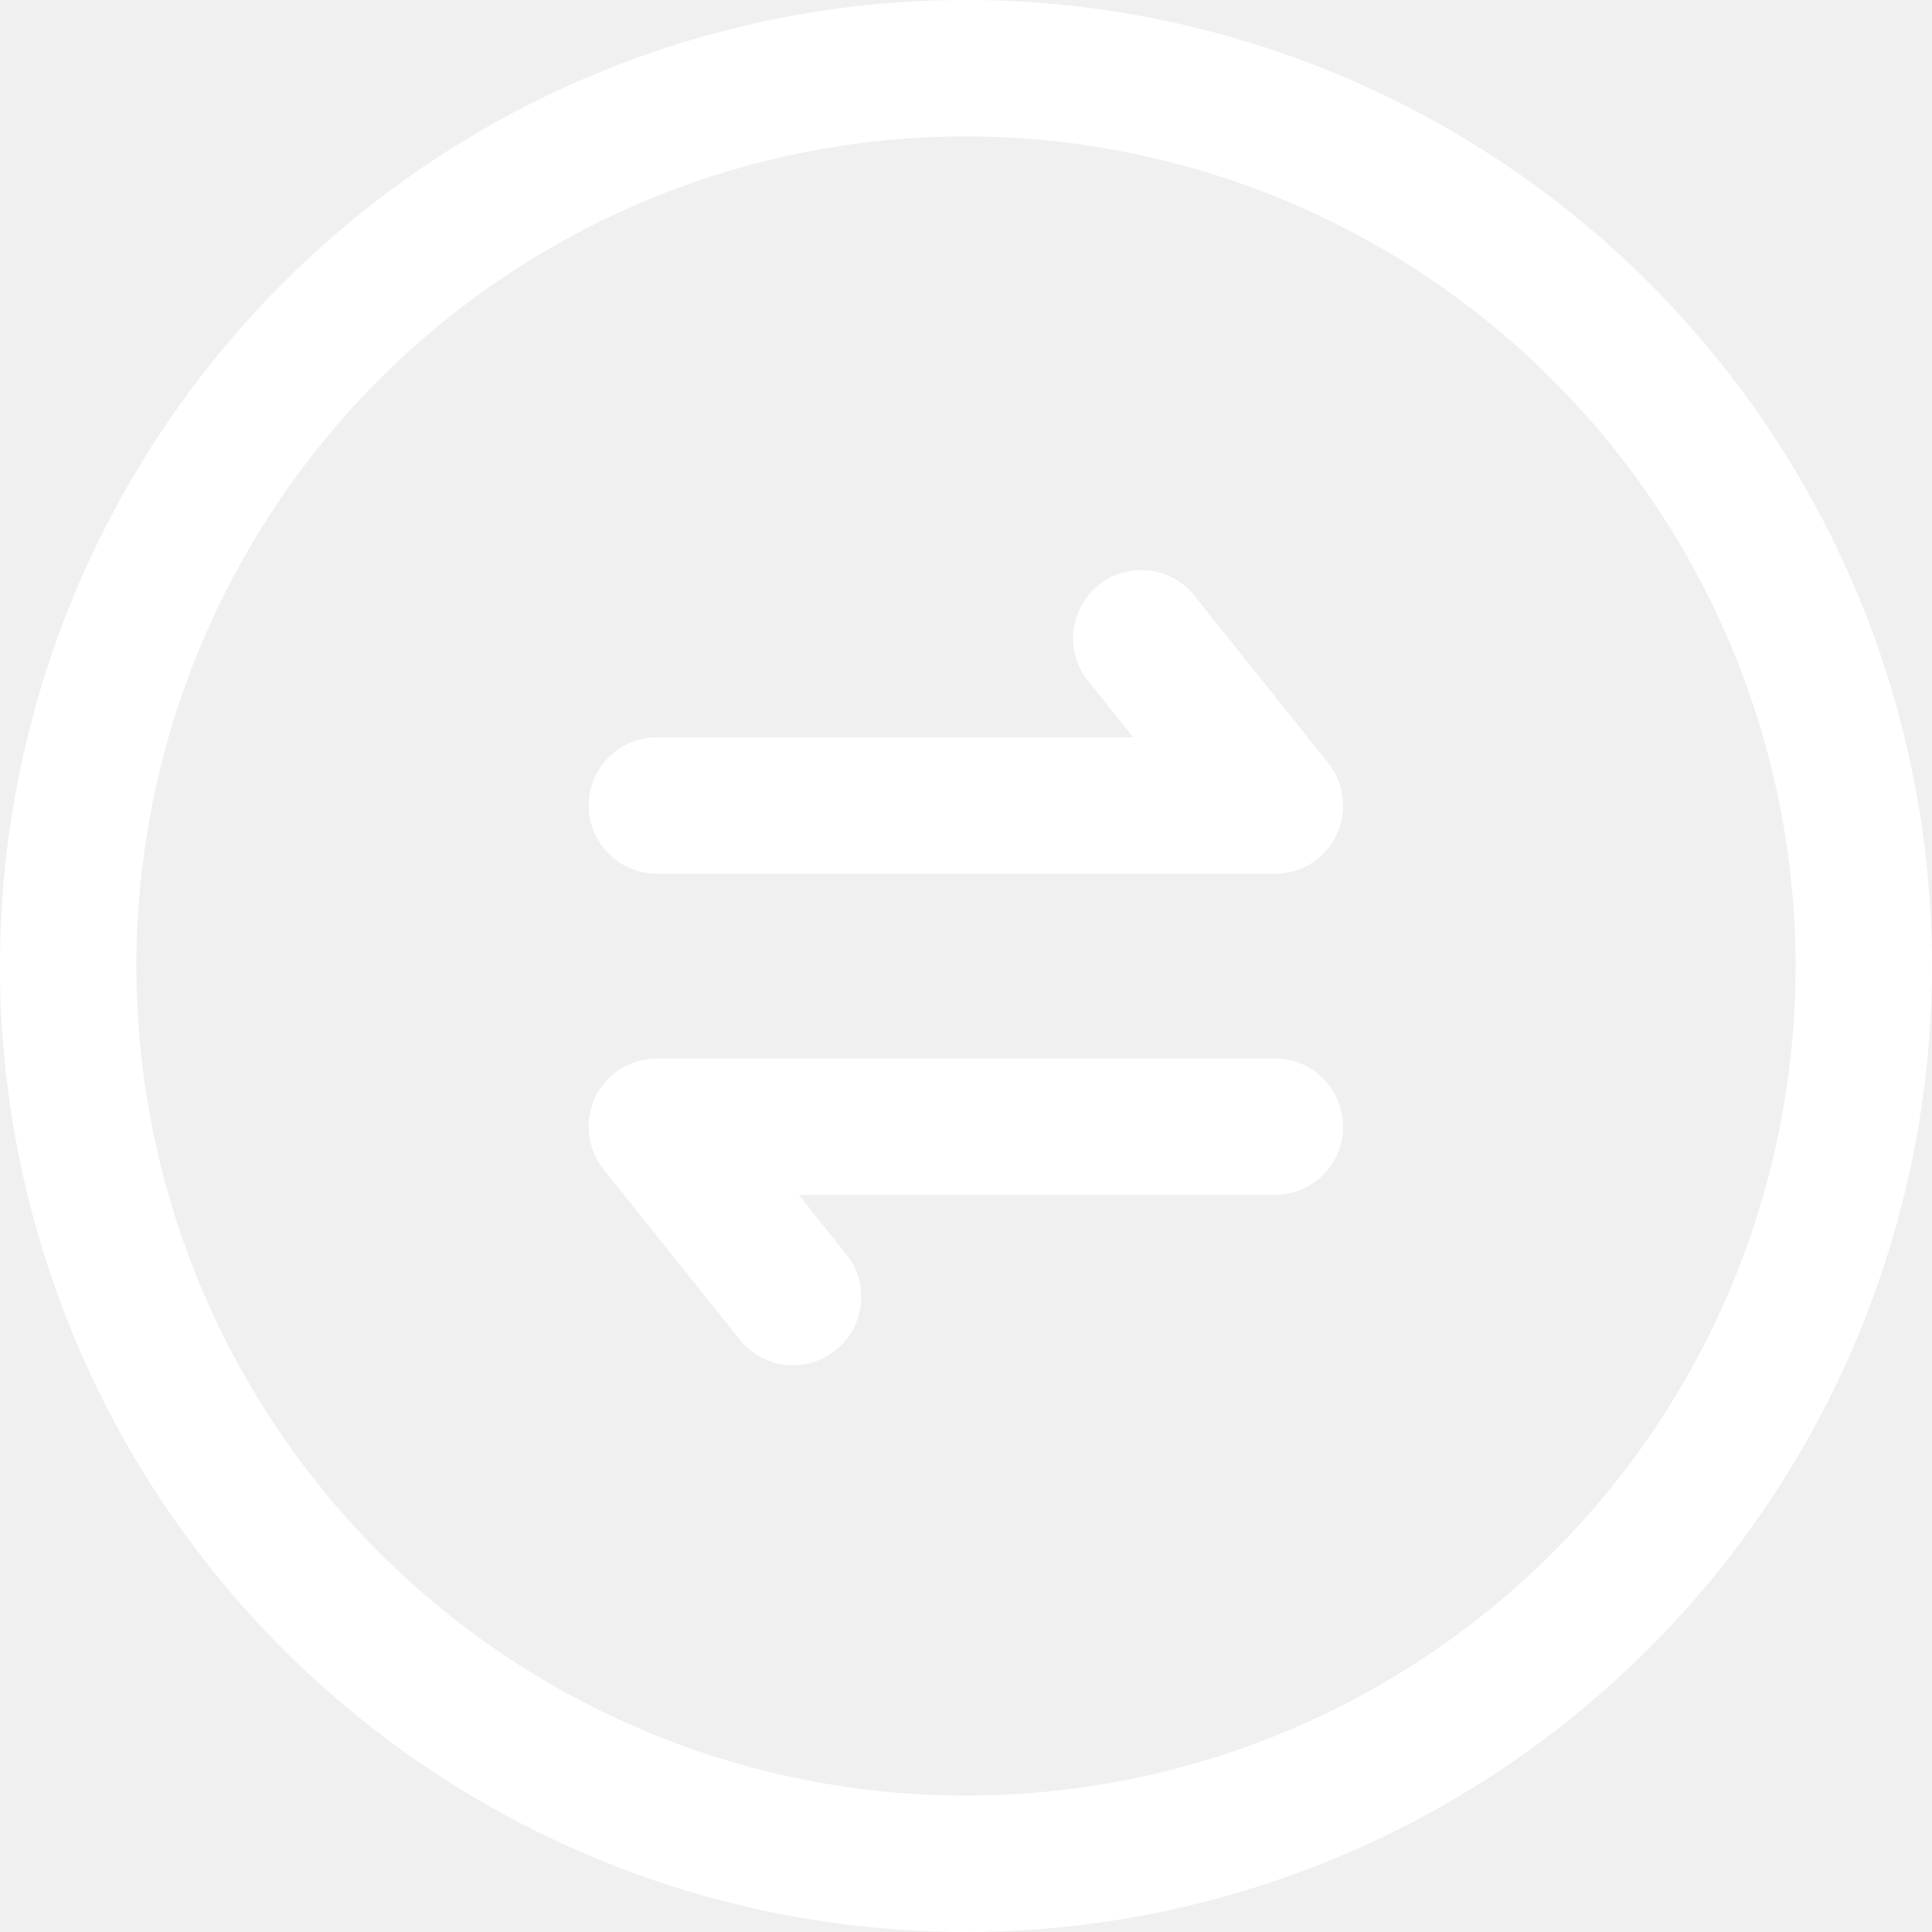
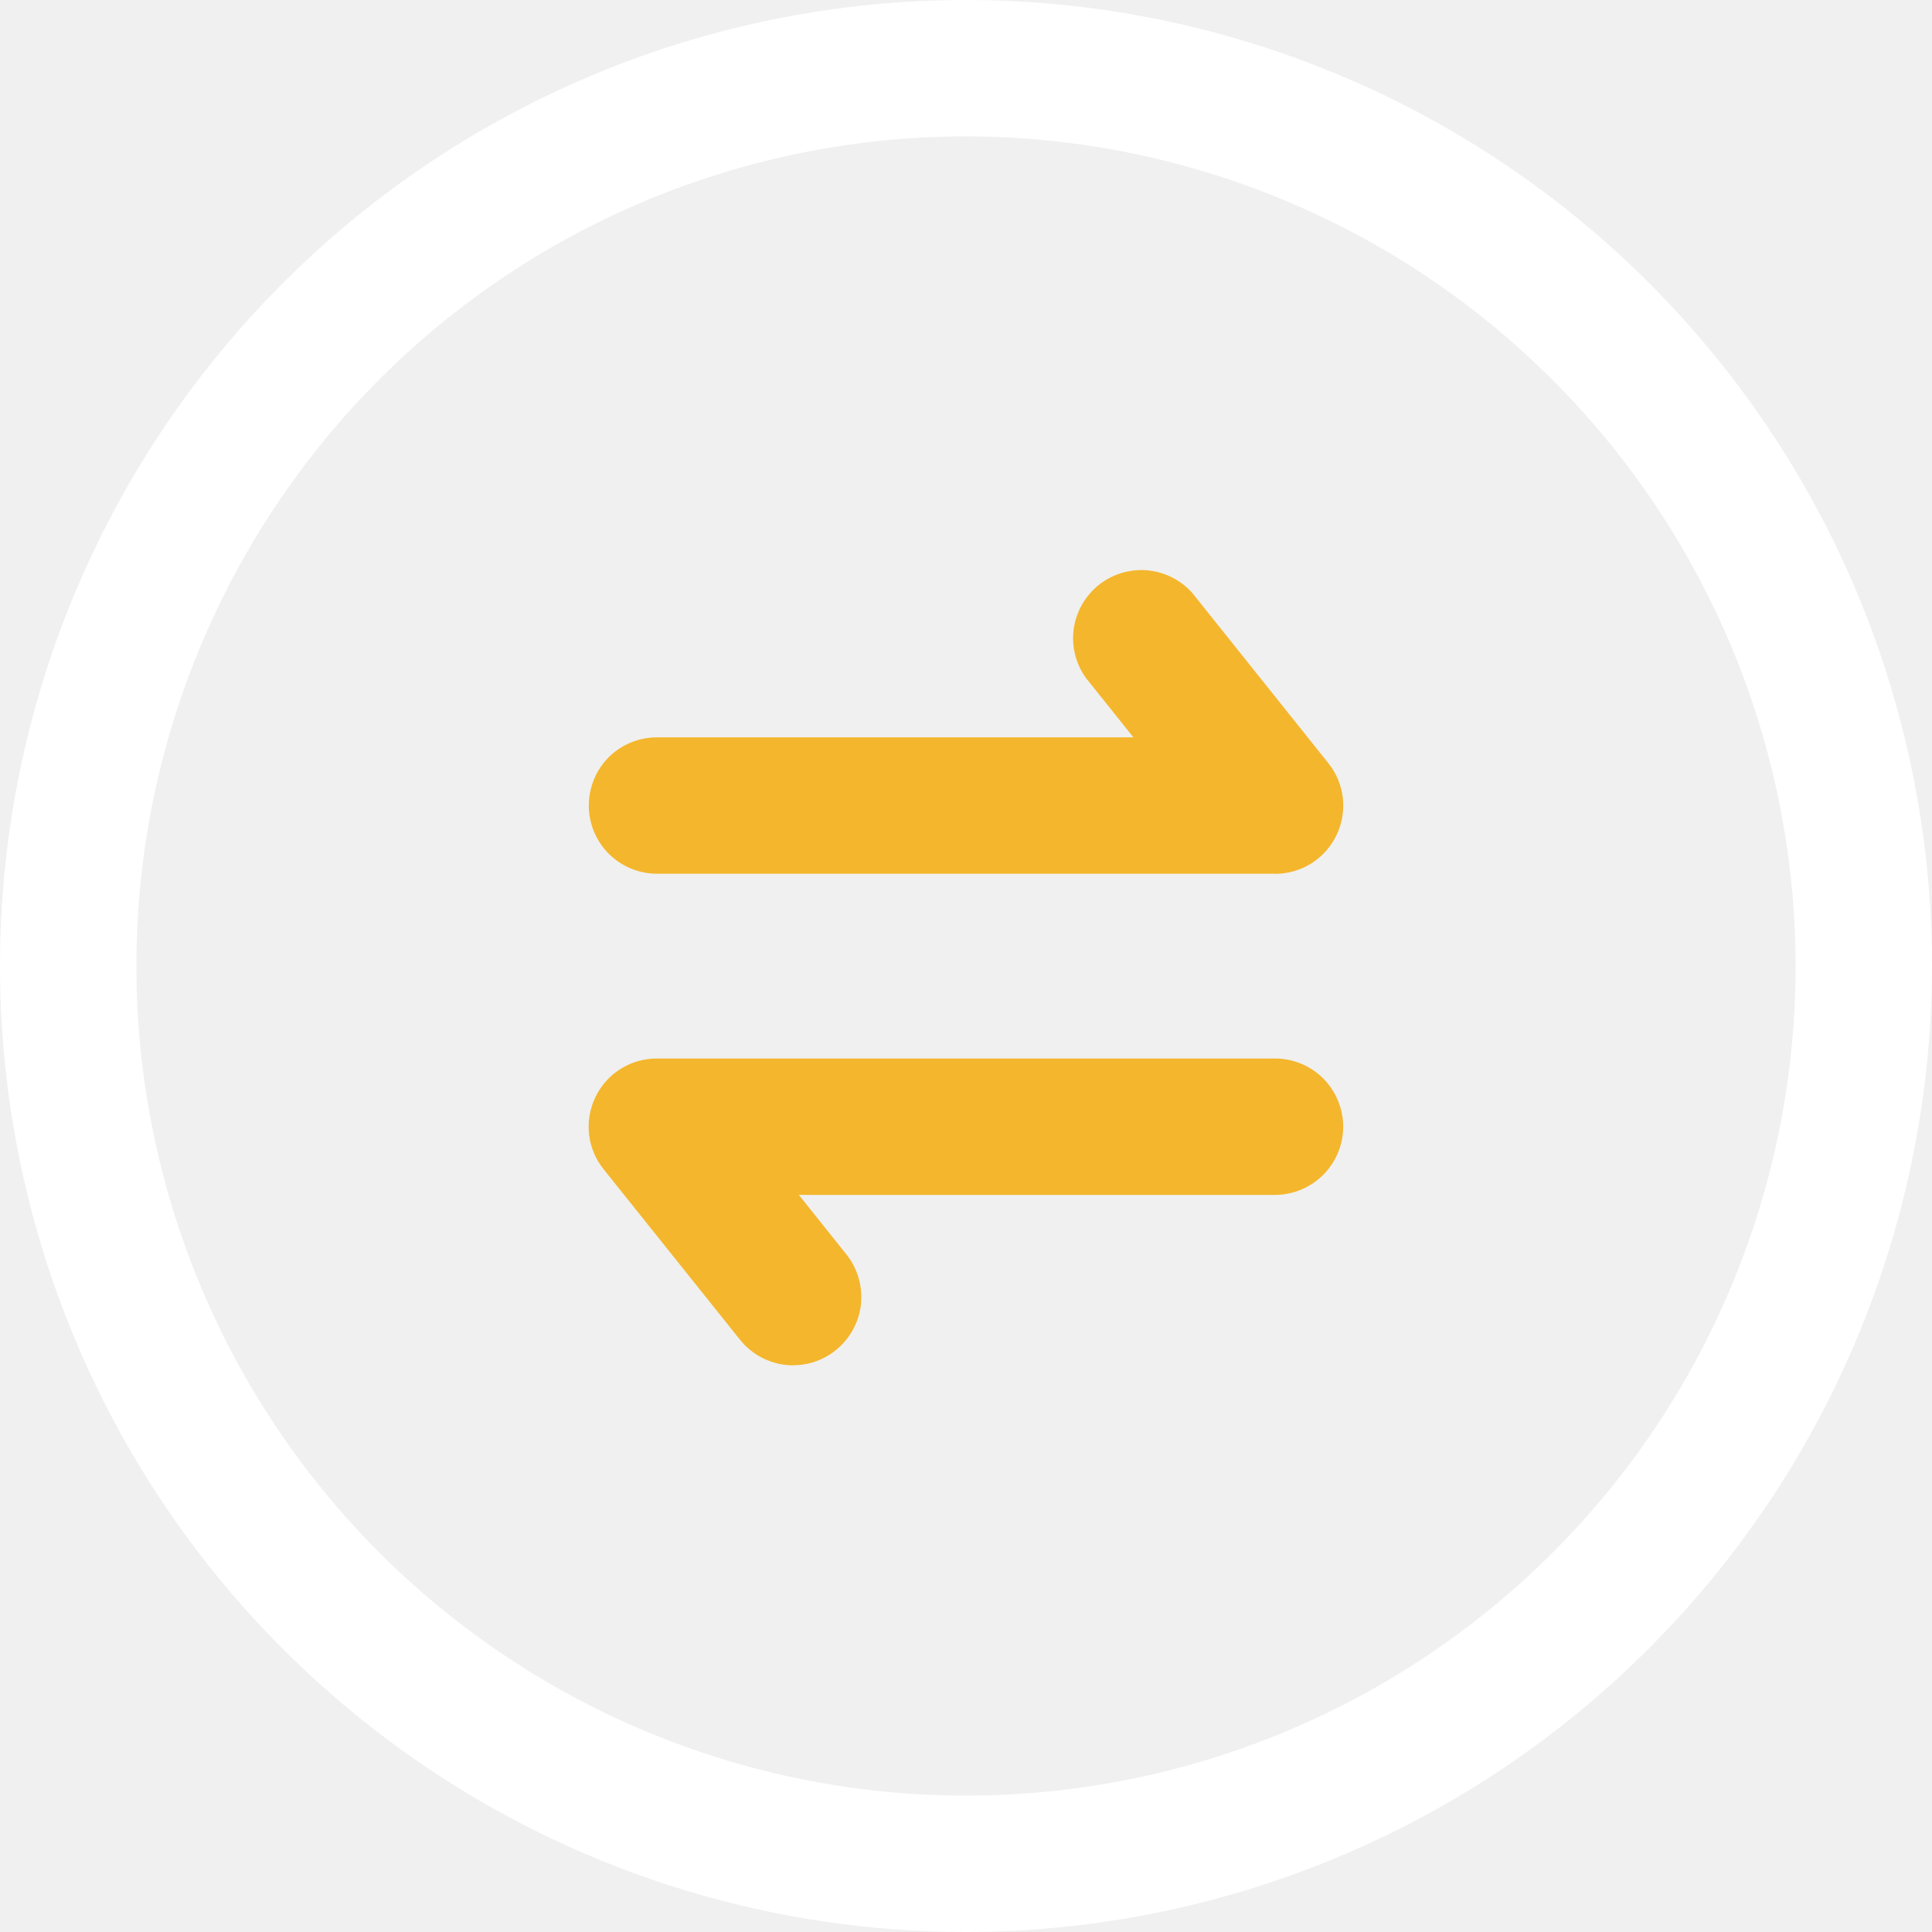
<svg xmlns="http://www.w3.org/2000/svg" width="17" height="17" viewBox="0 0 17 17" fill="none">
  <path d="M8.5 17C6.819 17 5.175 16.502 3.778 15.568C2.38 14.633 1.29 13.306 0.647 11.753C0.004 10.2 -0.165 8.491 0.163 6.842C0.491 5.193 1.301 3.678 2.49 2.49C3.678 1.301 5.193 0.491 6.842 0.163C8.491 -0.165 10.2 0.004 11.753 0.647C13.306 1.29 14.633 2.38 15.568 3.778C16.502 5.175 17 6.819 17 8.5C16.997 10.753 16.101 12.914 14.507 14.507C12.914 16.101 10.753 16.997 8.5 17ZM8.5 1.2C7.056 1.2 5.645 1.628 4.444 2.43C3.244 3.232 2.308 4.373 1.756 5.706C1.203 7.04 1.059 8.508 1.34 9.924C1.622 11.34 2.317 12.641 3.338 13.662C4.359 14.683 5.66 15.378 7.076 15.66C8.492 15.941 9.96 15.797 11.294 15.244C12.627 14.692 13.768 13.756 14.57 12.556C15.372 11.355 15.8 9.944 15.8 8.5C15.798 6.565 15.028 4.709 13.659 3.341C12.291 1.972 10.435 1.202 8.5 1.2Z" fill="white" />
-   <path d="M11.22 7.688H5.78C5.621 7.688 5.468 7.624 5.356 7.512C5.243 7.399 5.18 7.247 5.18 7.088C5.18 6.929 5.243 6.776 5.356 6.663C5.468 6.551 5.621 6.488 5.78 6.488H9.972L9.553 5.964C9.464 5.839 9.427 5.685 9.448 5.533C9.469 5.381 9.547 5.244 9.667 5.148C9.787 5.052 9.938 5.006 10.091 5.018C10.243 5.031 10.386 5.101 10.488 5.215L11.688 6.715C11.758 6.803 11.802 6.909 11.815 7.022C11.828 7.134 11.808 7.247 11.759 7.349C11.71 7.451 11.634 7.537 11.538 7.597C11.443 7.657 11.332 7.689 11.219 7.689L11.22 7.688ZM6.979 12.014C6.889 12.014 6.8 11.993 6.719 11.954C6.638 11.915 6.566 11.858 6.51 11.788L5.31 10.288C5.24 10.199 5.196 10.093 5.183 9.981C5.17 9.869 5.19 9.755 5.238 9.654C5.287 9.552 5.364 9.466 5.459 9.406C5.555 9.346 5.665 9.314 5.778 9.314H11.218C11.377 9.314 11.53 9.377 11.642 9.489C11.755 9.602 11.818 9.755 11.818 9.914C11.818 10.073 11.755 10.225 11.642 10.338C11.53 10.45 11.377 10.514 11.218 10.514H7.028L7.447 11.038C7.518 11.126 7.562 11.232 7.575 11.345C7.588 11.457 7.568 11.57 7.52 11.672C7.471 11.774 7.394 11.86 7.298 11.92C7.203 11.981 7.092 12.013 6.979 12.013V12.014Z" fill="white" />
+   <path d="M11.22 7.688H5.781C5.621 7.688 5.469 7.624 5.356 7.512C5.244 7.399 5.181 7.247 5.181 7.088C5.181 6.929 5.244 6.776 5.356 6.663C5.469 6.551 5.621 6.488 5.781 6.488H9.973L9.554 5.964C9.465 5.839 9.427 5.685 9.448 5.533C9.47 5.381 9.548 5.244 9.667 5.148C9.787 5.052 9.939 5.006 10.091 5.018C10.244 5.031 10.386 5.101 10.489 5.215L11.688 6.715C11.759 6.803 11.803 6.909 11.816 7.022C11.828 7.134 11.809 7.247 11.76 7.349C11.711 7.451 11.634 7.537 11.539 7.597C11.443 7.657 11.332 7.689 11.22 7.689L11.22 7.688ZM6.98 12.014C6.889 12.014 6.8 11.993 6.719 11.954C6.638 11.915 6.567 11.858 6.511 11.788L5.311 10.288C5.24 10.199 5.196 10.093 5.183 9.981C5.171 9.869 5.19 9.755 5.239 9.654C5.288 9.552 5.364 9.466 5.46 9.406C5.555 9.346 5.666 9.314 5.779 9.314H11.219C11.378 9.314 11.53 9.377 11.643 9.489C11.755 9.602 11.819 9.755 11.819 9.914C11.819 10.073 11.755 10.225 11.643 10.338C11.53 10.45 11.378 10.514 11.219 10.514H7.029L7.448 11.038C7.518 11.126 7.562 11.232 7.575 11.345C7.588 11.457 7.569 11.57 7.52 11.672C7.471 11.774 7.394 11.86 7.299 11.92C7.203 11.981 7.093 12.013 6.98 12.013V12.014Z" fill="#F4B62C" />
</svg>
